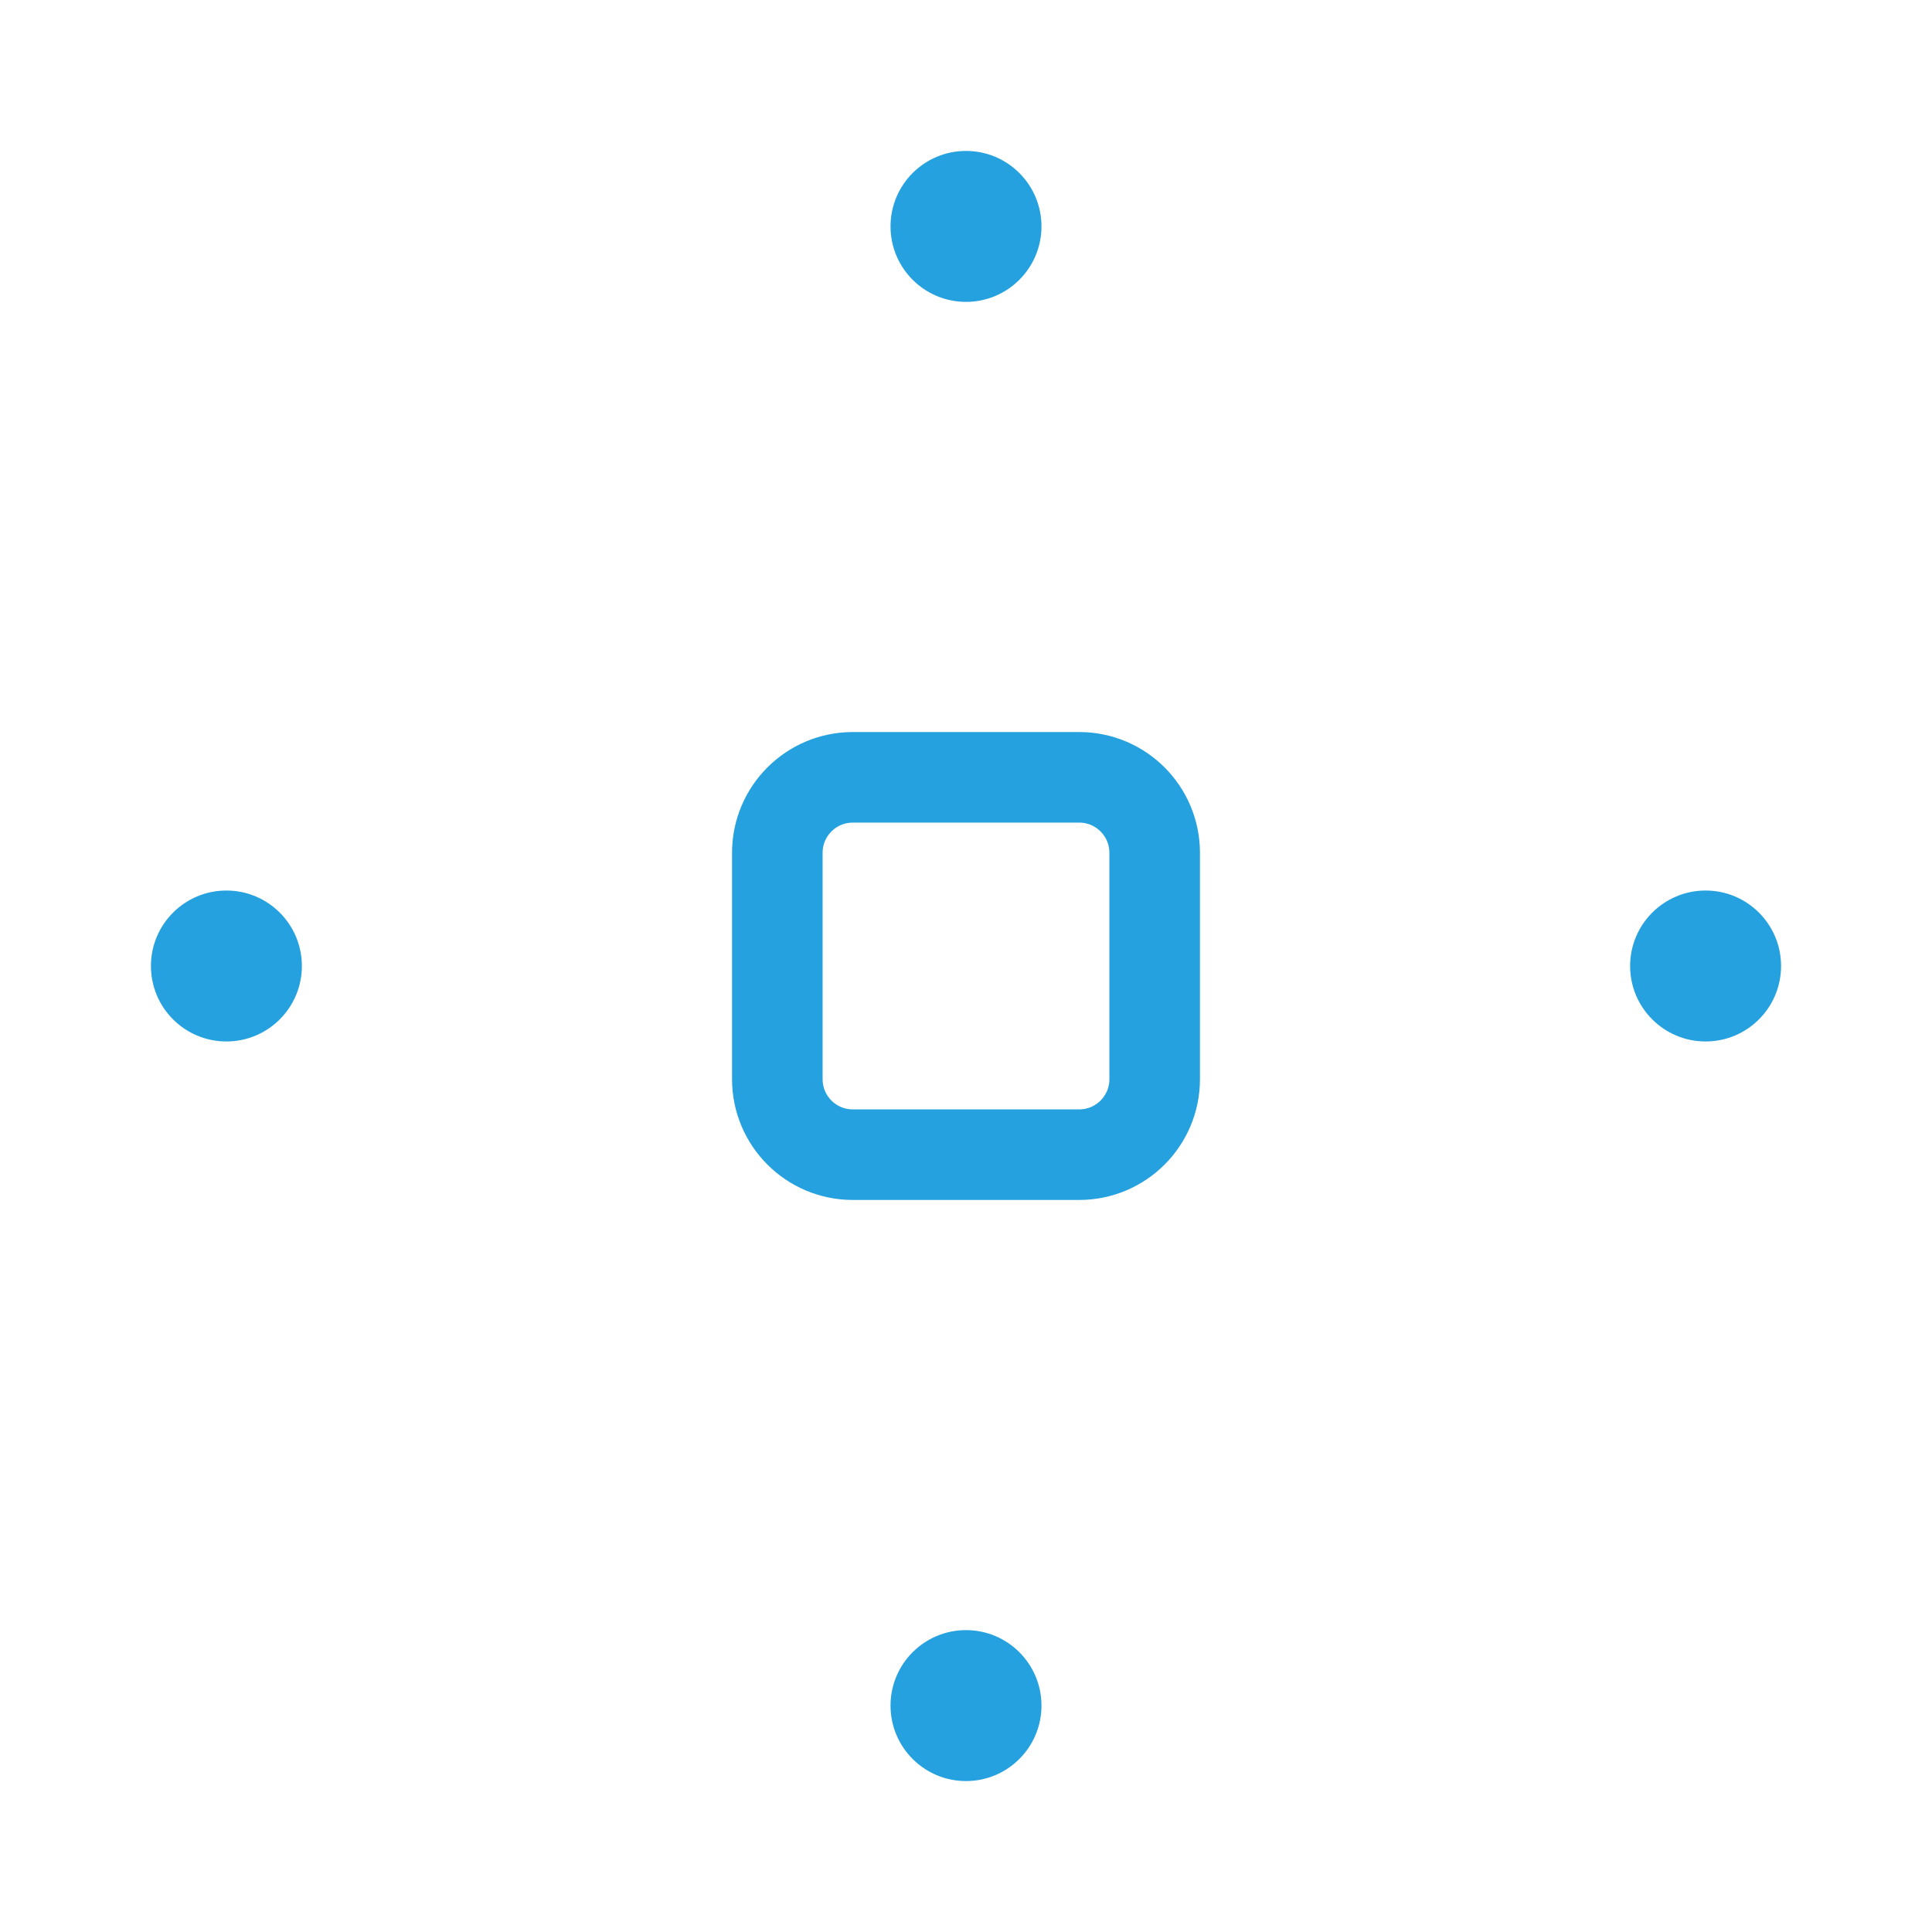
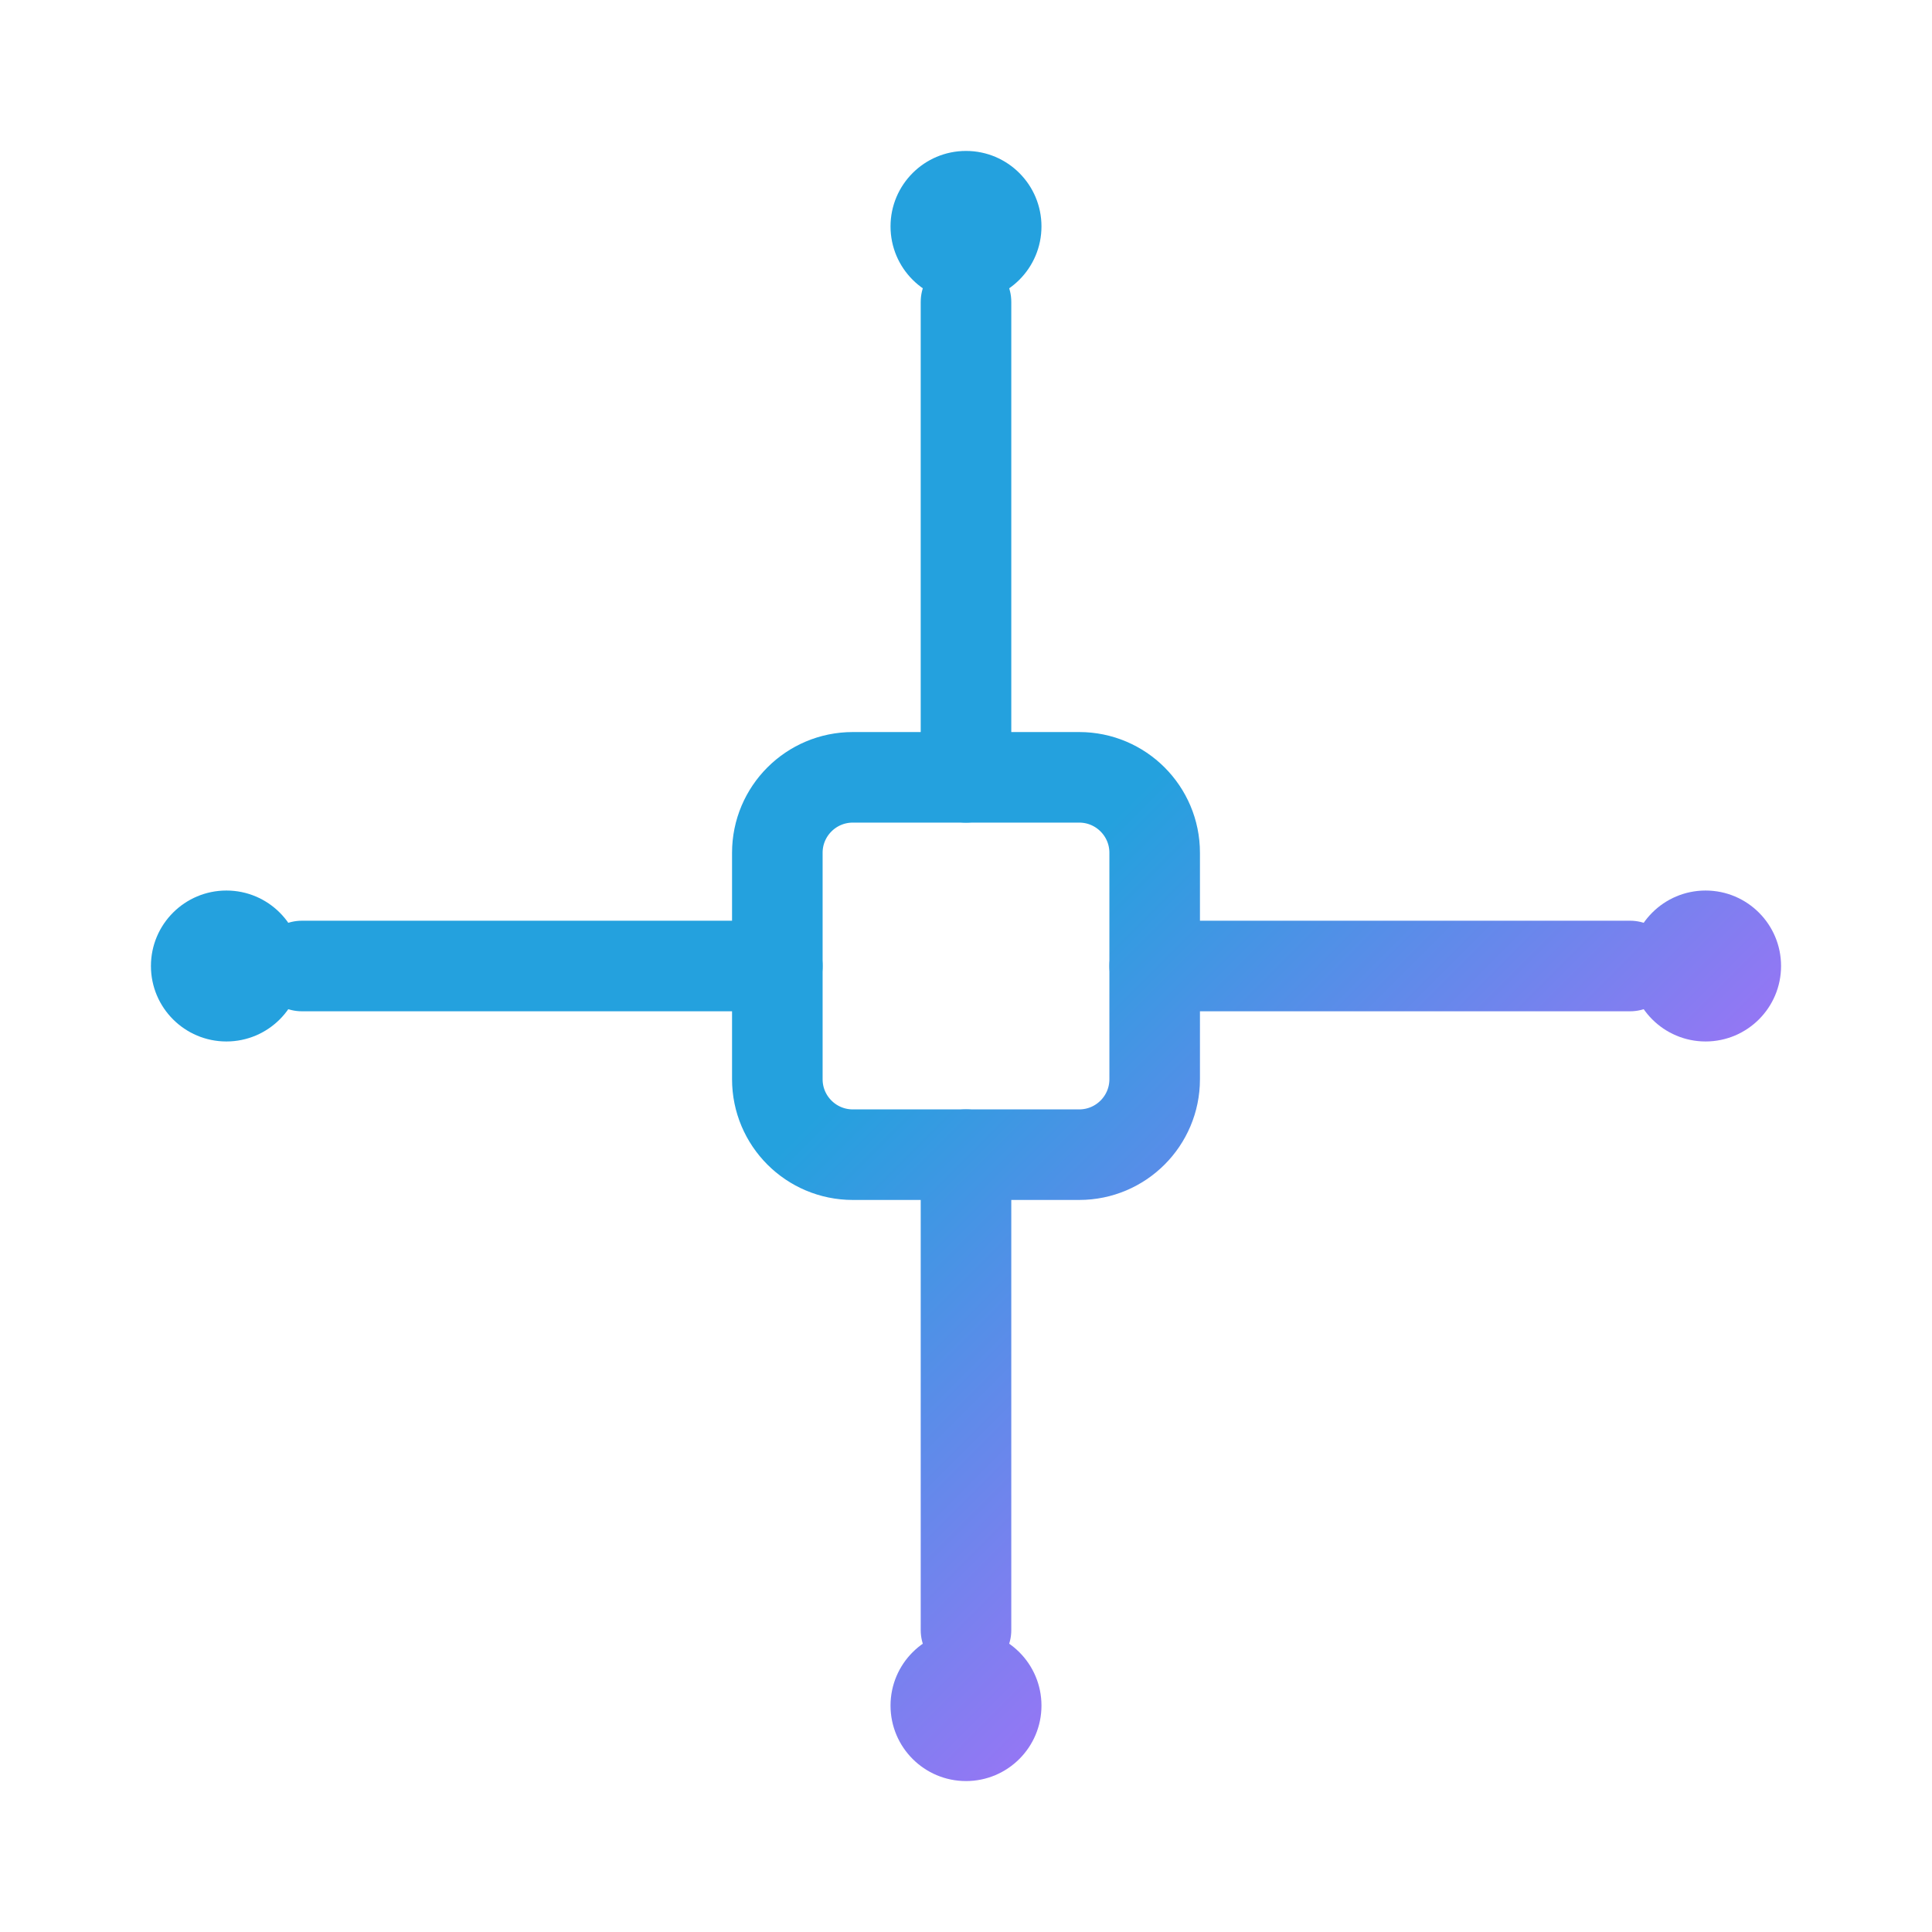
<svg xmlns="http://www.w3.org/2000/svg" width="1024" height="1024" viewBox="0 0 512 512" fill="none">
  <defs>
-     <linearGradient id="grad" x1="0" y1="0" x2="512" y2="512">
+     <linearGradient id="grad" gradientUnits="userSpaceOnUse" x1="0" y1="0" x2="512" y2="512">
      <stop offset="0%" stop-color="#24a1de" />
      <stop offset="50%" stop-color="#24a1de" />
      <stop offset="75%" stop-color="#a371f7" />
      <stop offset="100%" stop-color="#f0883e" />
    </linearGradient>
  </defs>
  <rect x="206" y="206" width="100" height="100" rx="20" stroke="url(#grad)" stroke-width="24" />
  <line x1="256" y1="206" x2="256" y2="80" stroke="url(#grad)" stroke-width="24" stroke-linecap="round" />
  <line x1="256" y1="306" x2="256" y2="432" stroke="url(#grad)" stroke-width="24" stroke-linecap="round" />
  <line x1="206" y1="256" x2="80" y2="256" stroke="url(#grad)" stroke-width="24" stroke-linecap="round" />
  <line x1="306" y1="256" x2="432" y2="256" stroke="url(#grad)" stroke-width="24" stroke-linecap="round" />
  <circle cx="256" cy="60" r="20" fill="url(#grad)" />
  <circle cx="256" cy="452" r="20" fill="url(#grad)" />
  <circle cx="60" cy="256" r="20" fill="url(#grad)" />
  <circle cx="452" cy="256" r="20" fill="url(#grad)" />
</svg>
